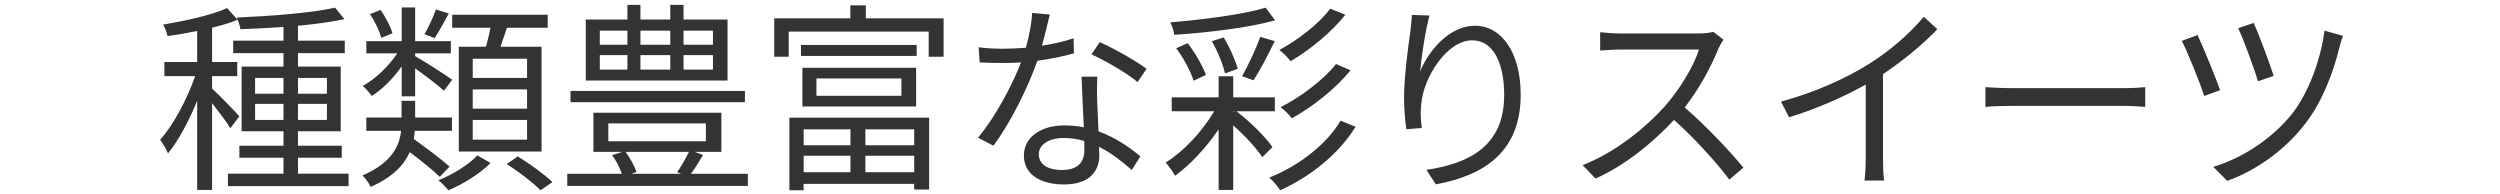
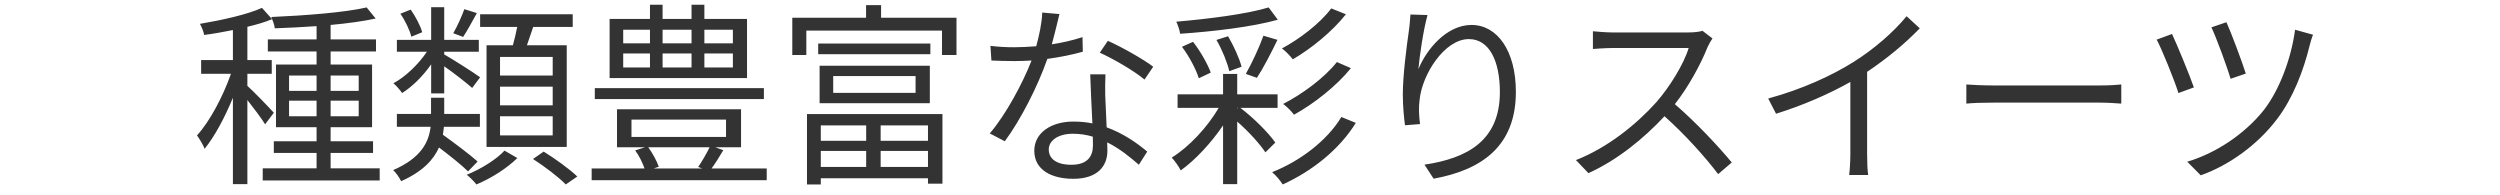
- <svg xmlns="http://www.w3.org/2000/svg" width="348" height="27" viewBox="0 0 348 27">
+ <svg xmlns="http://www.w3.org/2000/svg" width="359" height="28" viewBox="0 0 359 28">
  <defs>
    <style>
      .cls-1 {
        font-size: 28px;
        fill: #333;
        text-anchor: middle;
        font-family: RoHMinSinkStd-Bd, "Ro Hon MinSink Std";
      }
    </style>
  </defs>
-   <text id="種類豊富な彩りスイーツ" class="cls-1" x="175.229" y="24.252">
-     <tspan x="175.229">種類豊富な彩りスイーツ</tspan>
+   <text id="種類豊富な彩りスイーツ" class="cls-1" x="181.229" y="24.252">
+     <tspan x="181.229">種類豊富な彩りスイーツ</tspan>
  </text>
</svg>
